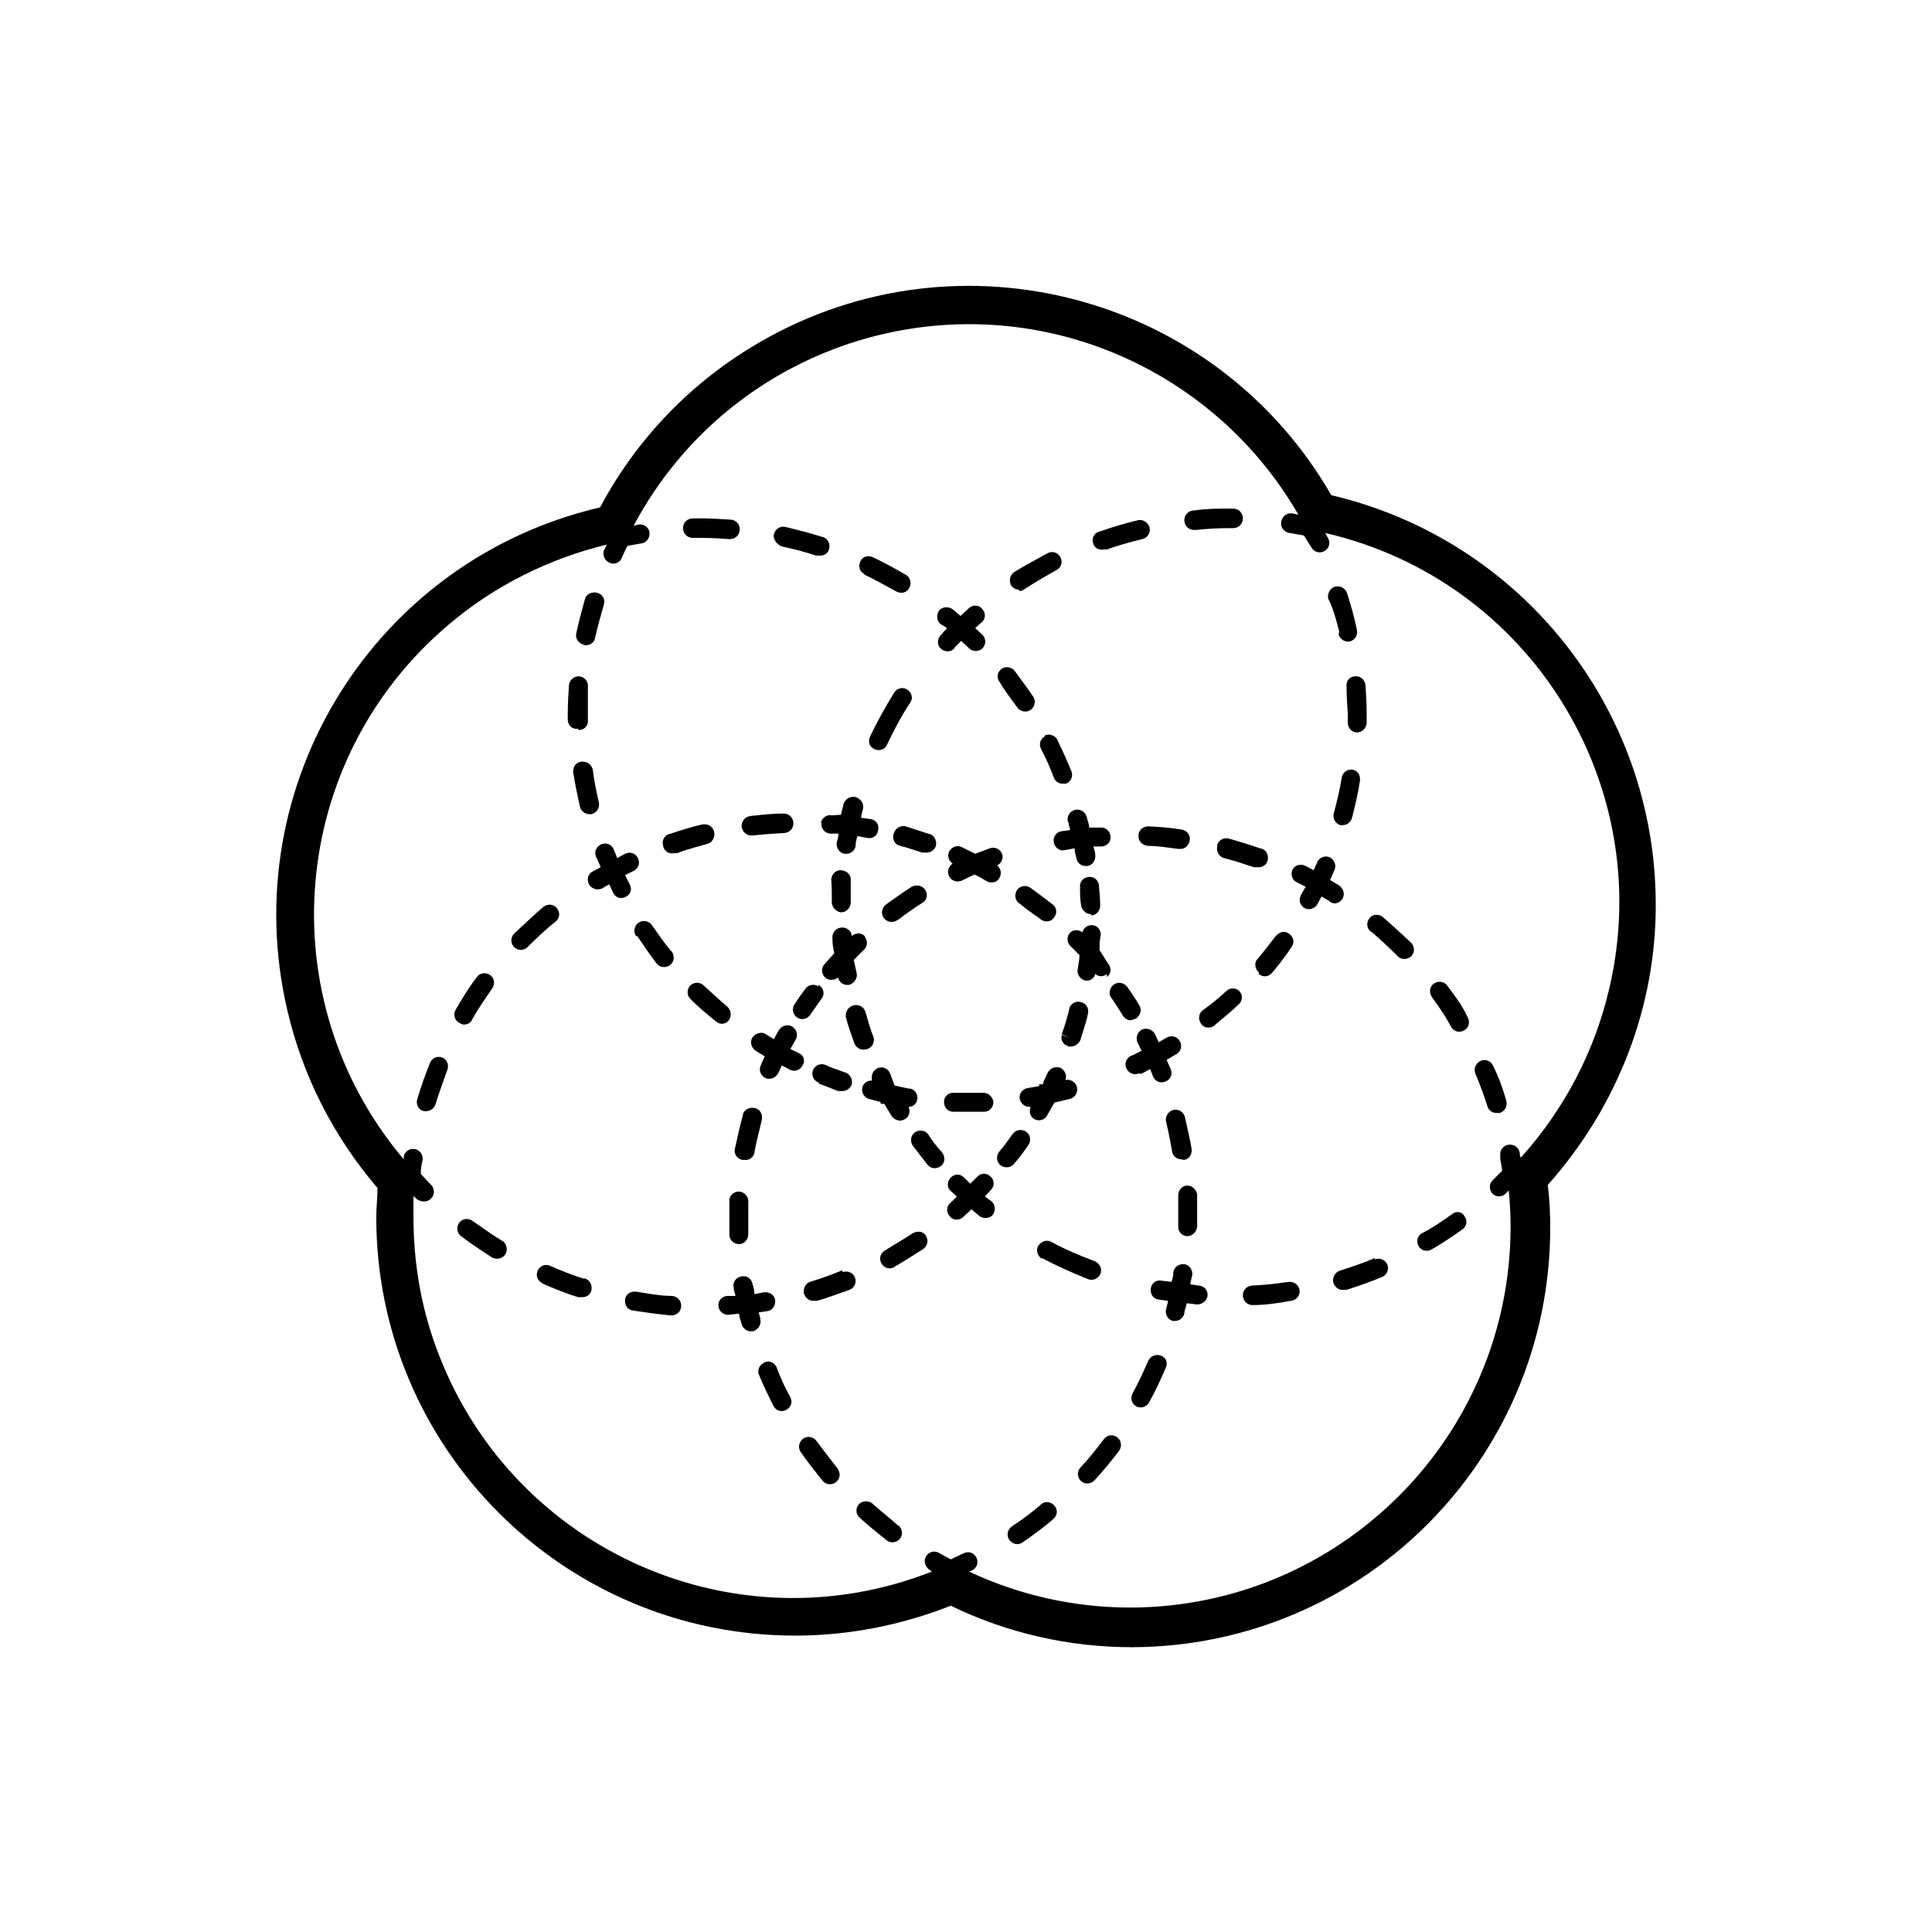
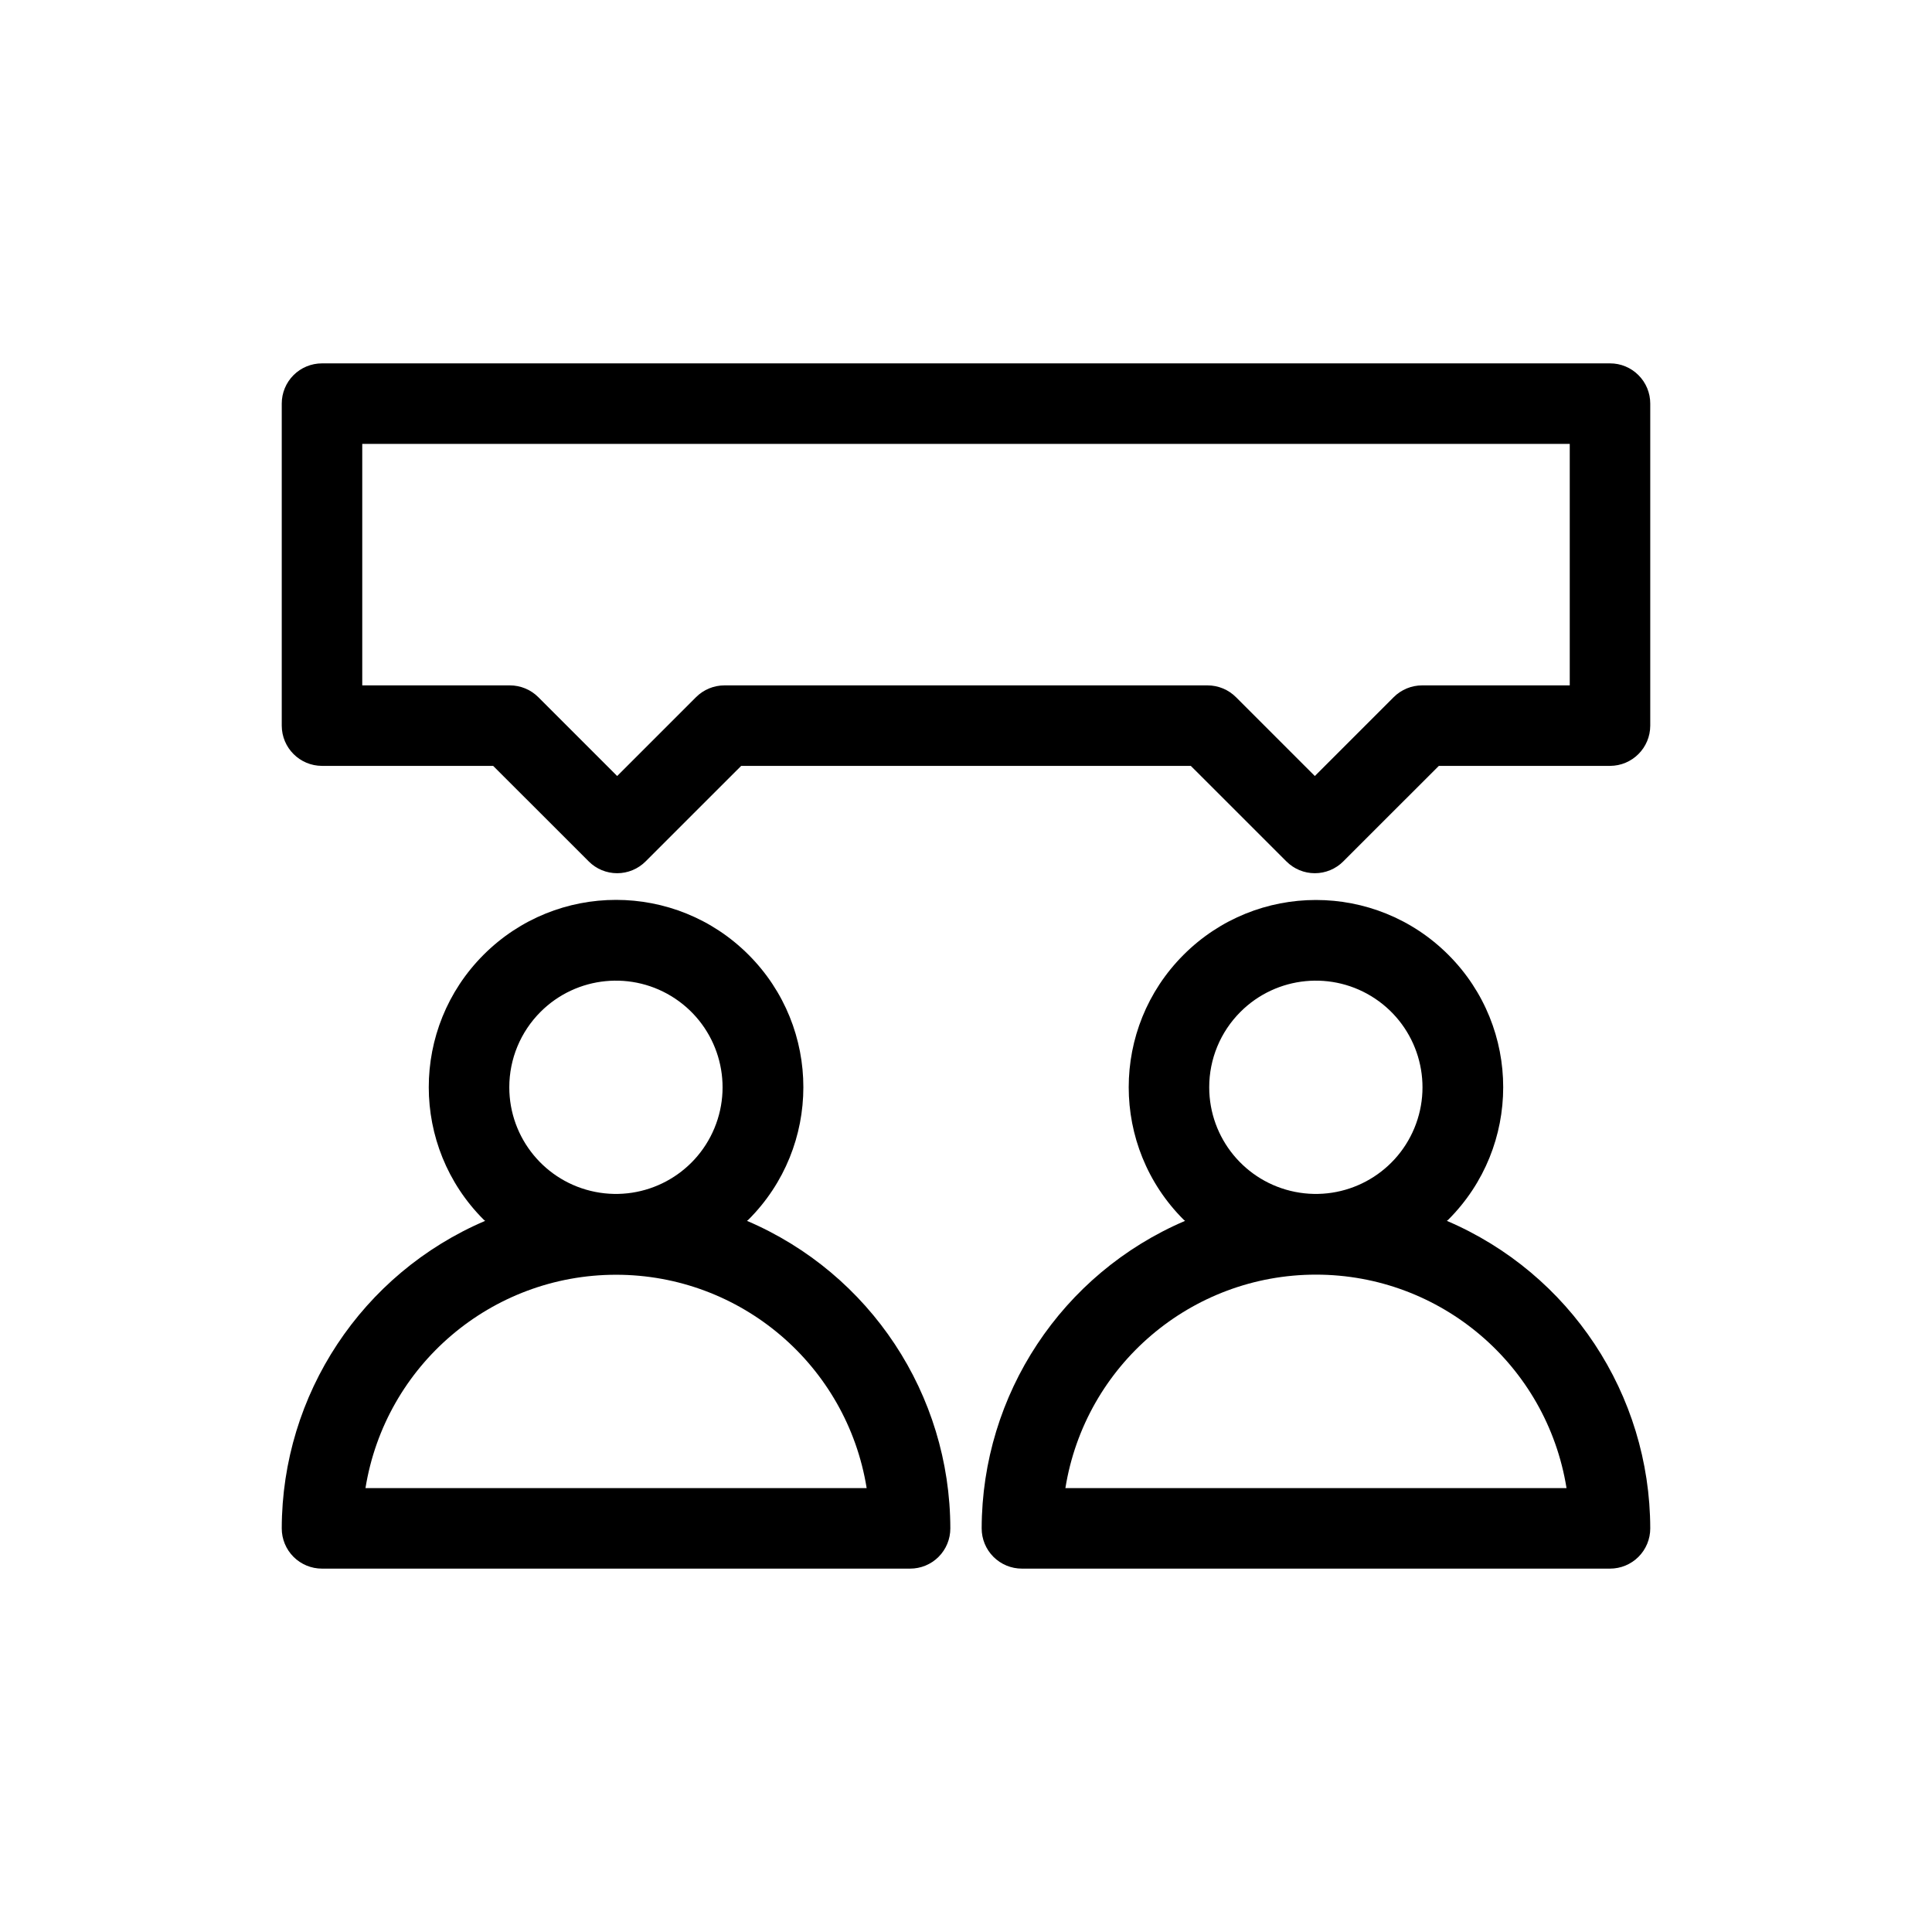
- <svg xmlns="http://www.w3.org/2000/svg" version="1.1" id="Layer_1" x="0px" y="0px" viewBox="0 0 31.68 31.68" style="enable-background:new 0 0 31.68 31.68;" xml:space="preserve">
-   <path d="M14.88,11.31c-0.07-0.05-0.17-0.03-0.22,0.05c-0.14,0.23-0.27,0.46-0.39,0.71c-0.04,0.08-0.02,0.17,0.06,0.21  c0.08,0.04,0.17,0.02,0.21-0.06c0-0.01,0.01-0.01,0.01-0.02c0.11-0.23,0.23-0.46,0.37-0.67C14.98,11.45,14.95,11.36,14.88,11.31  C14.88,11.31,14.88,11.31,14.88,11.31z M15.17,14.59c-0.05-0.07-0.14-0.09-0.22-0.05c-0.14,0.09-0.28,0.19-0.42,0.29  c-0.07,0.05-0.09,0.15-0.04,0.22c0.05,0.07,0.15,0.09,0.22,0.04c0.01,0,0.01-0.01,0.02-0.01c0.13-0.1,0.26-0.19,0.4-0.28  C15.2,14.76,15.22,14.66,15.17,14.59z M14.18,15.35c-0.06-0.06-0.15-0.06-0.21,0c-0.01-0.09-0.09-0.15-0.18-0.14  c-0.09,0.01-0.15,0.09-0.14,0.18c0,0.08,0.01,0.16,0.03,0.24l-0.16,0.18c-0.06,0.06-0.05,0.16,0.01,0.22c0.06,0.05,0.15,0.05,0.21,0  c0.02,0.07,0.08,0.12,0.15,0.12h0.03c0.08-0.02,0.14-0.1,0.13-0.18L14,15.74l0.16-0.16c0.07-0.06,0.07-0.16,0.02-0.22  C14.18,15.36,14.18,15.36,14.18,15.35L14.18,15.35z M13.47,13.5c-0.01,0.09,0.06,0.16,0.14,0.17c0,0,0,0,0,0h0.14  c0,0.05-0.02,0.1-0.03,0.15c-0.01,0.09,0.05,0.17,0.13,0.18c0,0,0,0,0,0h0.03c0.08,0,0.14-0.06,0.15-0.13c0-0.05,0.01-0.1,0.03-0.16  l0.16,0.03c0.09,0.02,0.17-0.04,0.18-0.13c0.02-0.09-0.04-0.17-0.13-0.18l0,0l-0.15-0.02c0-0.05,0.02-0.09,0.03-0.14  c0.02-0.09-0.03-0.17-0.12-0.2c-0.09-0.02-0.17,0.03-0.2,0.12c-0.01,0.06-0.03,0.11-0.04,0.17l-0.15,0.01  c-0.08-0.02-0.16,0.04-0.18,0.12C13.47,13.49,13.47,13.49,13.47,13.5L13.47,13.5z M14.19,9.43c0.17,0.08,0.34,0.18,0.51,0.27  c0.08,0.04,0.17,0.02,0.21-0.06c0.04-0.07,0.02-0.17-0.05-0.21c-0.17-0.1-0.35-0.2-0.54-0.29c-0.08-0.04-0.17-0.02-0.21,0.06  c-0.04,0.08-0.02,0.17,0.06,0.21C14.17,9.42,14.18,9.42,14.19,9.43L14.19,9.43z M15.99,14l-0.22-0.11c-0.08-0.04-0.17,0-0.21,0.08  c-0.03,0.07,0,0.15,0.06,0.19c-0.07,0.05-0.1,0.14-0.05,0.22c0.04,0.07,0.13,0.09,0.2,0.06l0.21-0.1l0.1,0.05l0.1,0.06  c0.02,0.01,0.05,0.02,0.08,0.02c0.06,0,0.11-0.03,0.13-0.08c0.04-0.07,0.02-0.15-0.04-0.2c0.07-0.03,0.11-0.12,0.08-0.19  c-0.03-0.08-0.12-0.12-0.2-0.09L15.99,14L15.99,14z M15.53,10.3l-0.1,0.11c-0.06,0.06-0.07,0.16-0.01,0.22s0.16,0.07,0.22,0.01  c0.01,0,0.01-0.01,0.01-0.02l0.11-0.11l0.12,0.11c0.06,0.07,0.16,0.07,0.22,0.02c0.07-0.06,0.07-0.16,0.02-0.22  c-0.01-0.01-0.01-0.01-0.02-0.02l-0.11-0.1l0.1-0.09c0.07-0.05,0.08-0.15,0.02-0.22c-0.05-0.07-0.15-0.08-0.22-0.02  c0,0-0.01,0.01-0.01,0.01l-0.13,0.12l-0.13-0.11c-0.07-0.05-0.17-0.04-0.22,0.02c-0.05,0.07-0.04,0.17,0.02,0.22L15.53,10.3z   M15.04,18.03c0.02-0.08-0.04-0.17-0.12-0.18c-0.01,0-0.01,0-0.02,0l-0.14-0.03l-0.09-0.02l-0.08-0.21  c-0.04-0.08-0.13-0.11-0.21-0.07c0,0,0,0,0,0c-0.07,0.04-0.1,0.12-0.08,0.2c-0.07-0.01-0.14,0.04-0.16,0.11  c-0.02,0.08,0.03,0.17,0.11,0.19c0,0,0,0,0,0l0.19,0.05v0.03h0.06l0.12,0.2c0.05,0.07,0.14,0.1,0.22,0.05c0,0,0,0,0,0  c0.07-0.04,0.09-0.13,0.06-0.2C14.97,18.15,15.03,18.1,15.04,18.03z M14.65,13.68c-0.02,0.08,0.02,0.17,0.11,0.19c0,0,0,0,0,0  c0.12,0.03,0.24,0.07,0.36,0.11h0.05c0.09,0.01,0.17-0.05,0.18-0.13c0.01-0.09-0.05-0.17-0.13-0.18c-0.12-0.04-0.25-0.08-0.37-0.12  c-0.08-0.02-0.17,0.03-0.19,0.11C14.65,13.67,14.65,13.68,14.65,13.68z M13.79,14.96c0.09,0,0.15-0.07,0.16-0.15v-0.37  c0.01-0.09-0.06-0.16-0.15-0.17c-0.09-0.01-0.16,0.06-0.17,0.15c0.01,0.12,0.01,0.25,0.01,0.39C13.65,14.88,13.71,14.95,13.79,14.96  L13.79,14.96z M12.13,19.54c-0.08-0.01-0.16,0.05-0.17,0.13c0,0,0,0.01,0,0.01v0.57c0,0.08,0.07,0.15,0.16,0.15  c0.09,0,0.15-0.08,0.15-0.16c0,0,0,0,0,0v-0.19V19.7C12.27,19.62,12.21,19.55,12.13,19.54z M10.45,15.35  c0.1,0.15,0.21,0.31,0.31,0.44c0.05,0.07,0.14,0.09,0.22,0.04c0.07-0.05,0.09-0.14,0.04-0.22c0-0.01-0.01-0.01-0.02-0.02  c-0.11-0.13-0.21-0.28-0.31-0.42c-0.05-0.07-0.15-0.09-0.22-0.04c-0.07,0.05-0.09,0.15-0.04,0.22L10.45,15.35z M12.37,18.9  c0.03-0.18,0.08-0.35,0.12-0.53c0.02-0.09-0.02-0.18-0.11-0.2c-0.09-0.02-0.18,0.02-0.2,0.11c0,0,0,0,0,0.01  c-0.05,0.18-0.09,0.37-0.13,0.55c-0.02,0.08,0.04,0.17,0.13,0.18h0.03C12.29,19.03,12.36,18.97,12.37,18.9L12.37,18.9z M11.05,13.99  h0.05c0.16-0.06,0.31-0.1,0.49-0.15c0.09-0.02,0.14-0.11,0.12-0.2c-0.02-0.09-0.11-0.14-0.2-0.12c-0.17,0.04-0.34,0.09-0.51,0.15  c-0.09,0.01-0.15,0.1-0.13,0.18C10.88,13.95,10.96,14.01,11.05,13.99L11.05,13.99z M16.68,11.6c0.05,0.07,0.15,0.09,0.22,0.04  s0.09-0.15,0.04-0.22c-0.1-0.15-0.21-0.29-0.31-0.43c-0.06-0.06-0.16-0.07-0.22-0.01c-0.06,0.05-0.07,0.14-0.02,0.2  C16.47,11.32,16.58,11.46,16.68,11.6L16.68,11.6z M12.32,13.7h0.02c0.17-0.02,0.34-0.03,0.51-0.04c0.09,0,0.16-0.07,0.16-0.16  c0-0.09-0.07-0.16-0.16-0.16c-0.18,0-0.36,0.02-0.54,0.04c-0.09,0.01-0.15,0.08-0.15,0.17C12.17,13.64,12.24,13.7,12.32,13.7  L12.32,13.7z M13.43,17.77c0.11,0.04,0.21,0.08,0.31,0.12h0.05c0.09,0.01,0.17-0.05,0.18-0.13s-0.05-0.17-0.13-0.18  c-0.1-0.04-0.21-0.07-0.31-0.12c-0.08-0.03-0.17,0.01-0.2,0.09c-0.03,0.08,0.01,0.17,0.09,0.2L13.43,17.77z M13.43,16.18  c-0.07-0.05-0.17-0.04-0.22,0.03c0,0,0,0,0,0c-0.07,0.09-0.13,0.18-0.19,0.27c-0.04,0.08-0.01,0.17,0.06,0.21  c0.07,0.04,0.15,0.02,0.2-0.04c0.06-0.09,0.12-0.17,0.18-0.26c0.06-0.06,0.06-0.16-0.01-0.22c-0.01-0.01-0.02-0.01-0.03-0.02V16.18z   M12.82,8.96C13.01,9,13.2,9.05,13.38,9.11h0.05c0.09,0.01,0.17-0.05,0.17-0.14c0.01-0.08-0.05-0.16-0.13-0.17  c-0.19-0.06-0.39-0.11-0.59-0.16c-0.09-0.02-0.17,0.04-0.19,0.12S12.74,8.93,12.82,8.96L12.82,8.96z M11.38,8.82h0.13  c0.15,0,0.31,0.01,0.46,0.02c0.09,0,0.16-0.07,0.16-0.16s-0.07-0.16-0.16-0.16c-0.16-0.01-0.32-0.02-0.48-0.02h-0.13  c-0.09,0-0.16,0.07-0.16,0.16c0,0.09,0.07,0.16,0.16,0.16L11.38,8.82z M19.47,20.27c0.08,0,0.15-0.07,0.16-0.15v-0.25v-0.28  c-0.01-0.08-0.08-0.15-0.16-0.15c-0.09,0-0.15,0.08-0.15,0.16c0,0,0,0,0,0v0.5C19.31,20.19,19.38,20.27,19.47,20.27  C19.47,20.27,19.47,20.27,19.47,20.27z M18.1,9.01h0.05c0.19-0.07,0.38-0.12,0.58-0.17c0.09-0.02,0.14-0.11,0.12-0.19  s-0.11-0.14-0.19-0.12c-0.21,0.05-0.41,0.11-0.61,0.18c-0.09,0.01-0.15,0.1-0.13,0.18C17.93,8.97,18.01,9.03,18.1,9.01L18.1,9.01  L18.1,9.01z M19.61,8.69c0.18-0.02,0.37-0.03,0.55-0.03h0.06c0.09,0,0.16-0.07,0.16-0.16c0-0.09-0.07-0.16-0.16-0.16h-0.06  c-0.19,0-0.38,0-0.58,0.03c-0.09,0-0.16,0.07-0.16,0.16c0,0.09,0.07,0.16,0.16,0.16H19.61z M18.67,13.7  c-0.01,0.09,0.06,0.16,0.15,0.17c0,0,0,0,0,0c0.17,0,0.34,0.03,0.5,0.05h0.02c0.09,0.01,0.16-0.06,0.17-0.15  c0.01-0.09-0.06-0.16-0.15-0.17c-0.18-0.03-0.35-0.04-0.53-0.05c-0.08,0-0.14,0.05-0.16,0.12L18.67,13.7z M19.41,19.02  c0.09-0.01,0.14-0.09,0.13-0.18c0,0,0,0,0,0c-0.03-0.17-0.07-0.35-0.11-0.52c-0.02-0.09-0.11-0.14-0.19-0.12s-0.14,0.11-0.12,0.19  l0,0c0.04,0.16,0.07,0.33,0.1,0.49c0.01,0.08,0.08,0.13,0.15,0.13L19.41,19.02z M22,12.76c-0.03,0.19-0.08,0.39-0.13,0.58  c-0.02,0.08,0.03,0.17,0.11,0.19h0.04c0.07,0,0.13-0.05,0.15-0.12c0.05-0.2,0.1-0.4,0.13-0.61c0.01-0.09-0.04-0.17-0.13-0.18  C22.09,12.61,22.01,12.67,22,12.76L22,12.76L22,12.76z M21.95,10.4c0.02,0.07,0.08,0.12,0.15,0.12h0.03  c0.08-0.02,0.14-0.1,0.12-0.19c0,0,0,0,0,0c-0.04-0.2-0.1-0.41-0.16-0.6c-0.03-0.09-0.12-0.13-0.2-0.11s-0.13,0.12-0.11,0.2  c0.08,0.15,0.13,0.34,0.18,0.54L21.95,10.4z M19.96,13.88c-0.02,0.08,0.03,0.17,0.11,0.19c0.16,0.04,0.31,0.09,0.49,0.15  c0.02,0,0.04,0,0.05,0c0.09,0.01,0.17-0.04,0.18-0.13s-0.04-0.17-0.13-0.18c-0.17-0.06-0.34-0.11-0.51-0.16  c-0.08-0.02-0.16,0.02-0.19,0.1L19.96,13.88z M20.64,15.97c0.07,0.06,0.16,0.05,0.22-0.02c0,0,0,0,0,0  c0.11-0.13,0.22-0.27,0.31-0.41c0.06-0.07,0.05-0.16-0.02-0.22c-0.07-0.06-0.16-0.05-0.22,0.02c-0.01,0.01-0.01,0.01-0.02,0.02  c-0.1,0.13-0.2,0.26-0.31,0.39c-0.03,0.06-0.02,0.14,0.04,0.19L20.64,15.97z M18.15,16.02c0.07-0.05,0.08-0.15,0.02-0.22l-0.14-0.22  c0-0.08,0-0.17,0.02-0.25c0-0.09-0.06-0.16-0.15-0.16c0,0,0,0,0,0c-0.07,0-0.14,0.05-0.15,0.12c-0.06-0.05-0.14-0.05-0.2,0  c-0.06,0.06-0.06,0.16,0,0.22c0,0,0,0,0,0l0.15,0.15v0.02c0,0.07-0.02,0.14-0.03,0.22c-0.01,0.09,0.05,0.16,0.13,0.18h0.02  c0.07,0,0.12-0.04,0.14-0.11c0.05,0.05,0.14,0.05,0.19,0L18.15,16.02z M17.52,13.48c0,0.04,0.02,0.09,0.03,0.13l-0.14,0.02  c-0.09,0.01-0.15,0.1-0.13,0.18c0.01,0.09,0.1,0.15,0.18,0.13l0.16-0.03c0,0.05,0.02,0.11,0.03,0.16c0.01,0.08,0.08,0.13,0.15,0.13  h0.03c0.08-0.01,0.14-0.09,0.13-0.18c0-0.05-0.02-0.09-0.03-0.14h0.14c0.09-0.01,0.15-0.08,0.14-0.17  c-0.01-0.08-0.08-0.15-0.17-0.14h-0.18c0-0.06-0.03-0.12-0.04-0.17c-0.02-0.09-0.11-0.14-0.19-0.12c-0.09,0.02-0.14,0.11-0.12,0.19  c0,0,0,0.01,0,0.01L17.52,13.48z M17.89,15.01c0.09,0,0.15-0.08,0.15-0.16c0,0,0,0,0,0c0-0.11-0.01-0.22-0.02-0.33  c-0.01-0.09-0.08-0.15-0.17-0.14c-0.09,0.01-0.15,0.08-0.14,0.17c0,0,0,0,0,0c0,0.1,0,0.21,0.02,0.31c0.02,0.07,0.08,0.13,0.16,0.13  L17.89,15.01z M16.72,9.69c0.03,0,0.06-0.01,0.08-0.03c0.17-0.11,0.34-0.21,0.52-0.31c0.08-0.04,0.11-0.13,0.07-0.21  c-0.04-0.08-0.13-0.11-0.21-0.07c-0.18,0.1-0.37,0.2-0.55,0.31c-0.07,0.05-0.09,0.14-0.05,0.22c0.03,0.04,0.08,0.07,0.13,0.07V9.69z   M17.14,12.07c-0.08,0.04-0.11,0.13-0.07,0.21c0.08,0.15,0.15,0.31,0.21,0.47c0.02,0.06,0.08,0.1,0.14,0.1c0.02,0,0.04,0,0.06,0  c0.08-0.03,0.12-0.12,0.09-0.2c0,0,0,0,0,0c-0.07-0.17-0.14-0.33-0.22-0.49c-0.02-0.08-0.11-0.13-0.19-0.11  c-0.01,0-0.02,0.01-0.03,0.01L17.14,12.07z M16.96,18.35c0.07,0.04,0.17,0.02,0.21-0.06l0.12-0.21l0.25-0.06  c0.09-0.02,0.14-0.11,0.12-0.19c-0.02-0.09-0.11-0.14-0.19-0.12c0.03-0.08-0.01-0.16-0.08-0.2c-0.08-0.03-0.17,0-0.21,0.08  c0,0,0,0,0,0l-0.07,0.15l-0.01,0.04h-0.06v0.03l-0.18,0.03c-0.09,0.01-0.15,0.09-0.14,0.17c0.01,0.08,0.08,0.14,0.16,0.14h0.02  C16.87,18.23,16.89,18.31,16.96,18.35z M17.06,15.07c0.07,0.06,0.17,0.05,0.22-0.02c0.06-0.07,0.05-0.17-0.02-0.22l-0.21-0.16  l-0.15-0.11c-0.07-0.05-0.17-0.04-0.22,0.03c-0.05,0.07-0.04,0.17,0.03,0.22l0.14,0.11L17.06,15.07z M17.09,20.63  c0.24,0.13,0.49,0.24,0.74,0.34c0.08,0.04,0.17,0,0.21-0.07c0.04-0.08,0-0.17-0.07-0.21c-0.01,0-0.01-0.01-0.02-0.01  c-0.24-0.09-0.48-0.19-0.7-0.31c-0.07-0.05-0.17-0.02-0.22,0.05c-0.05,0.07-0.02,0.17,0.05,0.22  C17.08,20.63,17.09,20.63,17.09,20.63L17.09,20.63z M17.52,17.16h0.04c0.07,0,0.14-0.05,0.16-0.12l0.02-0.07  c0.02-0.06,0.04-0.12,0.06-0.19c0.02-0.07,0.03-0.11,0.04-0.16c0.02-0.09-0.03-0.17-0.12-0.19c-0.09-0.02-0.17,0.03-0.19,0.12l0,0  c0,0.05-0.03,0.1-0.04,0.16c-0.02,0.06-0.03,0.11-0.05,0.16l-0.03,0.09l0.14,0.06l-0.14-0.05c-0.02,0.08,0.02,0.16,0.1,0.18  C17.51,17.16,17.51,17.17,17.52,17.16L17.52,17.16z M22.08,11.25c0,0.15,0.01,0.3,0.02,0.45v0.15c0,0.09,0.07,0.16,0.15,0.16  c0,0,0,0,0,0c0.09,0,0.15-0.07,0.16-0.15V11.7c0-0.16-0.01-0.32-0.02-0.47c-0.01-0.08-0.08-0.15-0.17-0.14  C22.14,11.09,22.07,11.16,22.08,11.25C22.08,11.25,22.08,11.25,22.08,11.25L22.08,11.25z M18.66,17.6c0.02,0.01,0.05,0.01,0.07,0  l0.13-0.07l0.05,0.13c0.04,0.08,0.13,0.11,0.21,0.07c0.07-0.03,0.11-0.11,0.08-0.19l-0.07-0.16l0.15-0.09  c0.08-0.04,0.11-0.13,0.07-0.21c-0.04-0.08-0.13-0.11-0.21-0.07c-0.01,0-0.02,0.01-0.02,0.01L19,17.09l-0.06-0.13  c-0.04-0.08-0.13-0.11-0.21-0.08c-0.08,0.04-0.11,0.13-0.08,0.21l0,0l0.07,0.14l-0.14,0.07c-0.09,0.02-0.14,0.11-0.12,0.19  c0.02,0.08,0.1,0.14,0.19,0.12L18.66,17.6z M18.63,16.7c0.07-0.05,0.1-0.14,0.05-0.22c0,0,0,0,0,0c-0.06-0.1-0.13-0.2-0.19-0.29  c-0.05-0.07-0.14-0.1-0.22-0.05c-0.07,0.05-0.1,0.14-0.05,0.22c0,0,0.01,0.01,0.01,0.01c0.06,0.09,0.12,0.18,0.18,0.28  c0.03,0.05,0.08,0.08,0.13,0.08C18.58,16.72,18.61,16.71,18.63,16.7L18.63,16.7z M19.66,21.08l-0.14-0.02c0-0.05,0.02-0.1,0.03-0.15  c0.01-0.09-0.05-0.17-0.13-0.18c-0.09-0.01-0.17,0.05-0.18,0.13c0,0.05-0.01,0.1-0.03,0.16L19.05,21c-0.09-0.02-0.17,0.04-0.18,0.13  s0.04,0.17,0.13,0.18l0,0l0.15,0.02c0,0.05-0.02,0.09-0.03,0.14c-0.02,0.08,0.03,0.17,0.11,0.19c0,0,0,0,0,0h0.04  c0.07,0,0.13-0.05,0.15-0.12c0-0.06,0.03-0.11,0.04-0.17l0.17,0.02c0.08,0,0.16-0.06,0.17-0.14C19.81,21.17,19.76,21.09,19.66,21.08  C19.67,21.07,19.67,21.07,19.66,21.08L19.66,21.08z M18.1,23.6c-0.12,0.16-0.24,0.31-0.38,0.46c-0.06,0.06-0.06,0.16,0,0.22  c0.06,0.06,0.16,0.06,0.22,0c0,0,0.01-0.01,0.01-0.01c0.14-0.15,0.27-0.31,0.4-0.48c0.05-0.07,0.04-0.17-0.03-0.22  C18.25,23.51,18.15,23.53,18.1,23.6C18.1,23.6,18.1,23.6,18.1,23.6z M19.04,22.23c-0.08-0.03-0.17,0-0.21,0.08c0,0,0,0,0,0  c-0.08,0.18-0.16,0.36-0.26,0.54c-0.04,0.08-0.01,0.17,0.06,0.21c0.08,0.04,0.17,0.01,0.21-0.06c0.1-0.18,0.19-0.37,0.27-0.56  C19.16,22.35,19.12,22.26,19.04,22.23C19.04,22.22,19.04,22.22,19.04,22.23L19.04,22.23z M16.15,19.62l0.1-0.11  c0.06-0.06,0.06-0.16-0.01-0.22c-0.06-0.06-0.16-0.06-0.22,0.01l0,0l-0.11,0.11l-0.11-0.11c-0.07-0.06-0.16-0.05-0.22,0.02  c-0.05,0.06-0.05,0.15,0,0.2l0.11,0.1l-0.1,0.1c-0.07,0.05-0.08,0.15-0.02,0.22c0.05,0.07,0.15,0.08,0.22,0.02  c0,0,0.01-0.01,0.01-0.01l0.13-0.12l0.13,0.11c0.07,0.05,0.17,0.04,0.22-0.02c0.05-0.07,0.04-0.17-0.02-0.22L16.15,19.62z   M17.07,24.67c-0.15,0.13-0.31,0.25-0.48,0.36c-0.07,0.05-0.09,0.15-0.04,0.22c0.03,0.04,0.08,0.07,0.13,0.07  c0.03,0,0.06-0.01,0.09-0.03c0.17-0.12,0.34-0.24,0.5-0.38c0.07-0.06,0.08-0.15,0.02-0.22C17.23,24.62,17.13,24.61,17.07,24.67  L17.07,24.67z M15.87,18.23h0.27c0.09,0,0.15-0.08,0.15-0.16c0,0,0,0,0,0c-0.01-0.08-0.08-0.15-0.16-0.15h-0.49  c-0.08-0.01-0.16,0.06-0.16,0.14c0,0,0,0,0,0.01c0,0.09,0.06,0.16,0.15,0.16c0,0,0,0,0,0H15.87z M16.86,18.78  c0.05-0.07,0.04-0.17-0.03-0.22c-0.07-0.05-0.17-0.04-0.22,0.03c0,0-0.01,0.01-0.01,0.01c-0.07,0.1-0.14,0.2-0.22,0.29  c-0.05,0.07-0.04,0.17,0.03,0.22c0.07,0.05,0.17,0.04,0.22-0.03C16.72,18.98,16.79,18.88,16.86,18.78z M21.12,21.02  c-0.19,0.03-0.38,0.05-0.58,0.06c-0.09,0-0.16,0.07-0.16,0.16c0,0.09,0.07,0.16,0.16,0.16c0.21,0,0.41-0.03,0.63-0.07  c0.09-0.01,0.15-0.09,0.14-0.17C21.3,21.07,21.22,21.01,21.12,21.02C21.13,21.02,21.12,21.02,21.12,21.02L21.12,21.02z M23.81,19.91  c-0.16,0.11-0.31,0.22-0.49,0.31c-0.08,0.04-0.1,0.14-0.06,0.21c0.04,0.08,0.14,0.1,0.21,0.06c0,0,0,0,0,0  c0.18-0.1,0.35-0.22,0.51-0.33c0.07-0.05,0.09-0.15,0.03-0.22C23.98,19.87,23.88,19.85,23.81,19.91L23.81,19.91L23.81,19.91z   M20.11,16.25c-0.12,0.11-0.25,0.22-0.38,0.31c-0.07,0.05-0.09,0.14-0.04,0.22s0.14,0.09,0.22,0.04c0.01,0,0.01-0.01,0.02-0.02  c0.13-0.11,0.27-0.22,0.39-0.34c0.06-0.06,0.06-0.16-0.01-0.22C20.26,16.2,20.17,16.19,20.11,16.25L20.11,16.25z M23.73,16.16  c-0.05-0.07-0.15-0.08-0.22-0.03c-0.07,0.05-0.08,0.15-0.03,0.22c0,0,0,0,0,0c0.11,0.15,0.22,0.31,0.31,0.48  c0.04,0.08,0.13,0.11,0.21,0.07c0.08-0.04,0.11-0.13,0.07-0.21c0-0.01-0.01-0.02-0.01-0.02C23.98,16.49,23.85,16.32,23.73,16.16z   M27.15,14.81c-0.01-3.19-2.21-5.96-5.32-6.69c-1.89-3.28-6.09-4.41-9.37-2.51c-1.11,0.64-2.02,1.58-2.62,2.71  c-3.69,0.86-5.99,4.54-5.13,8.24c0.25,1.08,0.76,2.08,1.48,2.92c0,0.17-0.02,0.31-0.02,0.48c0,3.79,3.08,6.86,6.87,6.86  c0.87,0,1.74-0.17,2.55-0.49c0.93,0.45,1.94,0.68,2.97,0.68c3.79-0.01,6.85-3.08,6.86-6.86c0-0.24-0.01-0.48-0.04-0.72  C26.52,18.15,27.16,16.51,27.15,14.81L27.15,14.81z M24.92,18.91c-0.01-0.09-0.09-0.15-0.18-0.14c-0.09,0.01-0.15,0.09-0.14,0.18  c0,0.01,0,0.01,0,0.02c0,0.08,0.03,0.15,0.03,0.23l-0.16,0.16c-0.06,0.06-0.05,0.16,0.01,0.22c0.06,0.05,0.14,0.05,0.2,0l0.06-0.06  c0.02,0.21,0.03,0.41,0.03,0.61c-0.01,3.43-2.79,6.22-6.23,6.23c-0.92,0-1.82-0.2-2.65-0.59l0.05-0.02  c0.08-0.04,0.11-0.13,0.07-0.21c-0.04-0.08-0.13-0.11-0.21-0.07l0,0l-0.21,0.1l-0.2-0.11c-0.08-0.04-0.17-0.01-0.21,0.07  c-0.04,0.07-0.01,0.16,0.06,0.21l0.04,0.03c-3.2,1.26-6.81-0.32-8.07-3.52c-0.29-0.73-0.43-1.5-0.43-2.29v-0.35l0.05,0.05  C6.9,19.71,7,19.72,7.06,19.66c0.07-0.06,0.07-0.15,0.02-0.22c-0.01-0.01-0.01-0.01-0.02-0.02L6.9,19.25c0-0.08,0.01-0.16,0.03-0.23  c0.01-0.09-0.05-0.17-0.14-0.18c-0.08-0.01-0.16,0.05-0.17,0.13v0.04c-2.22-2.63-1.89-6.55,0.74-8.77C8.1,9.61,9,9.16,9.95,8.93  l-0.05,0.1C9.88,9.11,9.92,9.2,10,9.23c0.07,0.03,0.16,0,0.19-0.07c0.03-0.07,0.06-0.14,0.1-0.21l0.23-0.04  c0.08-0.01,0.14-0.09,0.13-0.18c-0.01-0.08-0.09-0.14-0.17-0.13c0,0,0,0,0,0l-0.09,0.02c1.62-3.04,5.39-4.19,8.43-2.57  c1.03,0.55,1.89,1.38,2.47,2.39l-0.09-0.02c-0.09-0.02-0.17,0.04-0.19,0.13c-0.02,0.09,0.04,0.17,0.13,0.19c0,0,0.01,0,0.01,0  l0.23,0.04l0.12,0.19c0.04,0.08,0.13,0.11,0.21,0.07c0.08-0.04,0.11-0.13,0.07-0.21l0,0l-0.05-0.09c3.35,0.77,5.44,4.12,4.66,7.46  c-0.24,1.04-0.74,1.99-1.45,2.78C24.92,18.97,24.92,18.91,24.92,18.91z M24.48,17.47c-0.04-0.08-0.13-0.11-0.21-0.07  c-0.07,0.04-0.11,0.12-0.08,0.2c0.08,0.18,0.14,0.36,0.2,0.54c0.02,0.07,0.08,0.11,0.15,0.11h0.05c0.08-0.02,0.13-0.11,0.11-0.19  c0,0,0-0.01,0-0.01C24.64,17.84,24.57,17.65,24.48,17.47L24.48,17.47z M22.01,14.74c0.05-0.07,0.02-0.17-0.05-0.22c0,0,0,0,0,0  l-0.15-0.09l0.07-0.16c0.04-0.08,0-0.17-0.07-0.21c-0.08-0.04-0.17,0-0.21,0.07c0,0,0,0.01,0,0.01l-0.06,0.13l-0.13-0.07  c-0.07-0.04-0.17-0.02-0.21,0.05s-0.02,0.17,0.05,0.21c0.01,0,0.01,0.01,0.02,0.01l0.14,0.07l-0.08,0.14  c-0.04,0.08-0.01,0.17,0.06,0.21s0.17,0.01,0.21-0.06l0.07-0.13l0.12,0.07C21.86,14.84,21.96,14.82,22.01,14.74  C22,14.74,22,14.74,22.01,14.74L22.01,14.74z M22.69,15.05c-0.06-0.06-0.16-0.07-0.22-0.01c-0.06,0.06-0.07,0.16-0.01,0.22  c0.01,0.01,0.02,0.02,0.03,0.02c0.15,0.13,0.29,0.26,0.42,0.39c0.06,0.07,0.15,0.07,0.22,0.02c0.07-0.06,0.07-0.15,0.02-0.22  c-0.01-0.01-0.01-0.01-0.02-0.02C23,15.33,22.85,15.19,22.69,15.05L22.69,15.05z M15.22,18.6c-0.05-0.07-0.15-0.08-0.22-0.03  c-0.07,0.05-0.08,0.15-0.03,0.22c0.08,0.1,0.16,0.21,0.24,0.31c0.06,0.07,0.15,0.07,0.22,0.02c0.07-0.06,0.07-0.15,0.02-0.22l0,0  C15.36,18.8,15.28,18.7,15.22,18.6z M22.54,20.63c-0.18,0.08-0.37,0.14-0.55,0.2c-0.09,0.02-0.14,0.1-0.13,0.19  c0.02,0.08,0.09,0.14,0.17,0.13h0.05c0.19-0.06,0.39-0.13,0.58-0.21c0.08-0.03,0.12-0.12,0.09-0.2c-0.03-0.08-0.12-0.12-0.2-0.09  L22.54,20.63z M9.49,11.97c0.09,0,0.16-0.07,0.15-0.16c0,0,0,0,0,0V11.7v-0.44c0.01-0.09-0.06-0.16-0.14-0.17  c-0.08-0.01-0.16,0.06-0.17,0.14c0,0,0,0,0,0c-0.01,0.15-0.02,0.31-0.02,0.46v0.11c0,0.09,0.07,0.16,0.16,0.15  C9.49,11.97,9.49,11.97,9.49,11.97z M14.97,20.22c-0.15,0.1-0.31,0.19-0.45,0.28c-0.08,0.04-0.11,0.13-0.07,0.21  c0.04,0.08,0.13,0.11,0.21,0.07c0.01,0,0.01-0.01,0.01-0.01c0.16-0.09,0.31-0.19,0.47-0.29c0.07-0.05,0.09-0.15,0.04-0.22  C15.14,20.19,15.05,20.18,14.97,20.22z M9.58,20.97c-0.19-0.06-0.37-0.13-0.55-0.21c-0.08-0.04-0.17-0.01-0.21,0.07  c-0.04,0.08-0.01,0.17,0.07,0.21c0,0,0.01,0,0.01,0.01c0.19,0.08,0.38,0.16,0.58,0.22h0.05c0.09,0.01,0.17-0.05,0.17-0.14  c0.01-0.08-0.05-0.16-0.13-0.17L9.58,20.97z M10.32,14.49l-0.07-0.14l0.14-0.07c0.08-0.04,0.11-0.13,0.07-0.21s-0.13-0.11-0.21-0.07  l-0.13,0.07l-0.05-0.13c-0.03-0.08-0.11-0.13-0.2-0.1c-0.08,0.03-0.13,0.11-0.1,0.2c0,0.01,0.01,0.01,0.01,0.02l0.07,0.16L9.7,14.3  c-0.07,0.05-0.08,0.15-0.03,0.22c0.05,0.06,0.13,0.08,0.2,0.05l0.12-0.07l0.06,0.13c0.03,0.08,0.12,0.12,0.2,0.08  c0.08-0.03,0.12-0.12,0.08-0.2C10.33,14.5,10.32,14.49,10.32,14.49L10.32,14.49z M8.24,20.35c-0.17-0.1-0.33-0.22-0.49-0.33  c-0.07-0.05-0.17-0.04-0.22,0.03c-0.05,0.07-0.04,0.17,0.03,0.22c0.17,0.13,0.34,0.24,0.51,0.35c0.02,0.01,0.05,0.02,0.08,0.02  c0.09,0,0.16-0.07,0.16-0.15C8.31,20.43,8.28,20.37,8.24,20.35z M7.61,16.8c0.06,0,0.11-0.03,0.13-0.08  c0.1-0.18,0.22-0.35,0.33-0.51c0.05-0.07,0.04-0.17-0.03-0.22c-0.07-0.05-0.17-0.04-0.22,0.03c-0.13,0.17-0.24,0.35-0.35,0.54  c-0.04,0.07-0.02,0.17,0.06,0.21C7.56,16.79,7.58,16.8,7.61,16.8L7.61,16.8z M9.58,10.58h0.03c0.07,0,0.14-0.05,0.15-0.13  C9.8,10.27,9.85,10.1,9.9,9.92c0.03-0.09-0.02-0.18-0.11-0.2s-0.18,0.02-0.2,0.11c-0.05,0.18-0.1,0.37-0.14,0.55  c-0.02,0.08,0.03,0.17,0.12,0.19C9.57,10.57,9.58,10.58,9.58,10.58z M9.53,12.49c-0.09,0.01-0.14,0.09-0.13,0.18c0,0,0,0,0,0  c0.03,0.19,0.07,0.38,0.11,0.56c0.02,0.07,0.08,0.12,0.15,0.12H9.7c0.08-0.02,0.14-0.1,0.12-0.19c-0.04-0.18-0.08-0.36-0.1-0.54  C9.7,12.54,9.63,12.48,9.53,12.49L9.53,12.49z M11.02,21.25c-0.2,0-0.39-0.04-0.59-0.07c-0.09-0.01-0.17,0.04-0.18,0.13  c-0.01,0.09,0.04,0.17,0.13,0.18c0.2,0.03,0.41,0.06,0.63,0.08c0.09,0,0.16-0.07,0.16-0.16c0-0.09-0.07-0.16-0.16-0.16L11.02,21.25z   M7.25,17.34c-0.08-0.03-0.17,0.01-0.2,0.09c0,0,0,0,0,0c-0.08,0.2-0.15,0.4-0.21,0.6c-0.02,0.08,0.02,0.17,0.11,0.19h0.04  c0.07,0,0.13-0.05,0.15-0.11c0.06-0.19,0.13-0.39,0.2-0.58C7.36,17.46,7.33,17.37,7.25,17.34z M9.13,14.89  c-0.06-0.07-0.15-0.07-0.22-0.02c-0.16,0.14-0.31,0.28-0.47,0.43c-0.07,0.06-0.07,0.16-0.02,0.22c0.06,0.07,0.16,0.07,0.22,0.02  c0.01-0.01,0.01-0.01,0.02-0.02c0.14-0.14,0.29-0.28,0.45-0.41C9.18,15.06,9.19,14.96,9.13,14.89C9.13,14.89,9.13,14.89,9.13,14.89  L9.13,14.89z M14.17,17.21c0.09,0,0.16-0.07,0.16-0.16c0-0.02,0-0.04-0.01-0.05c-0.05-0.13-0.09-0.27-0.13-0.41  c-0.03-0.09-0.12-0.13-0.21-0.1c-0.08,0.03-0.12,0.11-0.11,0.19c0.04,0.15,0.09,0.29,0.14,0.43C14.04,17.18,14.11,17.22,14.17,17.21  L14.17,17.21z M13.81,20.83c-0.17,0.07-0.33,0.13-0.5,0.18c-0.09,0.02-0.14,0.1-0.13,0.19c0.02,0.08,0.09,0.14,0.17,0.13h0.05  c0.18-0.05,0.35-0.12,0.53-0.18c0.08-0.03,0.12-0.12,0.09-0.2c-0.03-0.08-0.12-0.12-0.2-0.09L13.81,20.83z M13.39,23.63  c-0.05-0.07-0.15-0.09-0.22-0.04s-0.09,0.15-0.04,0.22l0,0c0.11,0.16,0.23,0.31,0.35,0.46c0.05,0.07,0.14,0.09,0.22,0.04  c0.07-0.05,0.09-0.14,0.04-0.22c-0.01-0.01-0.01-0.02-0.02-0.03C13.61,23.92,13.5,23.78,13.39,23.63z M14.3,24.65  c-0.07-0.05-0.17-0.04-0.22,0.02c-0.05,0.06-0.05,0.15,0.01,0.21c0.14,0.13,0.29,0.25,0.44,0.37c0.07,0.06,0.16,0.05,0.22-0.01  c0.06-0.07,0.05-0.16-0.01-0.22c0,0-0.01-0.01-0.02-0.01C14.59,24.89,14.43,24.77,14.3,24.65z M13.1,17.27l-0.14-0.07l0.08-0.14  c0.05-0.07,0.03-0.17-0.04-0.22c-0.07-0.05-0.17-0.03-0.22,0.04c-0.01,0.01-0.01,0.02-0.02,0.03l-0.07,0.13l-0.13-0.08  c-0.07-0.05-0.17-0.02-0.22,0.05c-0.05,0.07-0.02,0.17,0.05,0.22l0.15,0.09l-0.07,0.16c-0.03,0.08,0.01,0.17,0.09,0.2  c0.08,0.03,0.16-0.01,0.2-0.08l0.06-0.13l0.13,0.07c0.08,0.04,0.17,0.01,0.21-0.07C13.21,17.4,13.18,17.3,13.1,17.27L13.1,17.27z   M11.95,16.73c0.05-0.07,0.04-0.16-0.02-0.22c-0.13-0.11-0.26-0.23-0.39-0.35c-0.06-0.06-0.16-0.06-0.22,0  c-0.06,0.06-0.06,0.16,0,0.22l0,0c0.13,0.13,0.27,0.25,0.41,0.36C11.8,16.81,11.9,16.8,11.95,16.73L11.95,16.73z M12.47,21.65  c0-0.04-0.02-0.09-0.03-0.13l0.14-0.02c0.09-0.01,0.14-0.1,0.13-0.18c-0.01-0.09-0.1-0.14-0.18-0.13l0,0l-0.16,0.03  c0-0.05-0.01-0.11-0.03-0.16c-0.01-0.09-0.1-0.15-0.18-0.13c-0.09,0.01-0.15,0.1-0.13,0.18c0,0.05,0.02,0.09,0.03,0.14h-0.14  c-0.09,0.01-0.15,0.09-0.14,0.17c0.01,0.08,0.08,0.14,0.16,0.14l0.18-0.02c0,0.06,0.03,0.12,0.04,0.17  c0.02,0.07,0.08,0.12,0.15,0.12h0.04C12.43,21.8,12.48,21.73,12.47,21.65L12.47,21.65z M12.73,22.41c-0.04-0.08-0.14-0.11-0.21-0.06  c-0.07,0.04-0.1,0.11-0.08,0.18c0.07,0.18,0.16,0.35,0.24,0.52c0.04,0.08,0.13,0.11,0.21,0.07s0.11-0.13,0.07-0.21l0,0  C12.88,22.77,12.8,22.6,12.73,22.41z" />
+ <svg xmlns="http://www.w3.org/2000/svg" id="eeaa4cd6-1333-4801-b801-f8f10862e15b" data-name="Layer 1" viewBox="0 0 36 36">
+   <g>
+     <path d="M13.919,22.749c.008-.008.018-.014.027-.022a3.49,3.49,0,1,0-4.933,0c.008.008.019.014.027.022a6.243,6.243,0,0,0-3.79,5.73.749.749,0,0,0,.75.75H16.958a.748.748,0,0,0,.75-.75,6.241,6.241,0,0,0-3.789-5.73Zm-3.846-3.895a1.987,1.987,0,1,1-.583,1.407A1.984,1.984,0,0,1,10.073,18.854Zm1.406,8.875H6.81a4.73,4.73,0,0,1,9.339,0Z" />
+     <path d="M26.96,22.749c.009-.008.019-.014.027-.022a3.489,3.489,0,1,0-4.932,0c.008.008.018.014.027.022a6.243,6.243,0,0,0-3.79,5.73.749.749,0,0,0,.75.75H30a.749.749,0,0,0,.75-.75,6.243,6.243,0,0,0-3.79-5.73Zm-3.845-3.895a1.987,1.987,0,1,1-.583,1.407A1.982,1.982,0,0,1,23.115,18.854Zm1.406,8.875H19.852a4.729,4.729,0,0,1,9.338,0Z" />
+     <path d="M30.53,6.99A.744.744,0,0,0,30,6.771H6a.749.749,0,0,0-.75.75v6a.751.751,0,0,0,.75.75H9.189l.891.89.89.89a.748.748,0,0,0,1.06,0l.89-.89.891-.89h8.378l.891.89.89.89a.748.748,0,0,0,1.06,0l.89-.89.891-.89H30a.751.751,0,0,0,.75-.75v-6A.747.747,0,0,0,30.53,6.99Zm-1.28,3.531v2.25H26.5a.751.751,0,0,0-.53.219l-.735.735-.735.735-.735-.735-.735-.735a.751.751,0,0,0-.53-.219h-9a.751.751,0,0,0-.53.219l-.735.735-.735.735-.735-.735-.735-.735a.751.751,0,0,0-.53-.219H6.75v-4.5h22.5Z" />
+   </g>
</svg>
